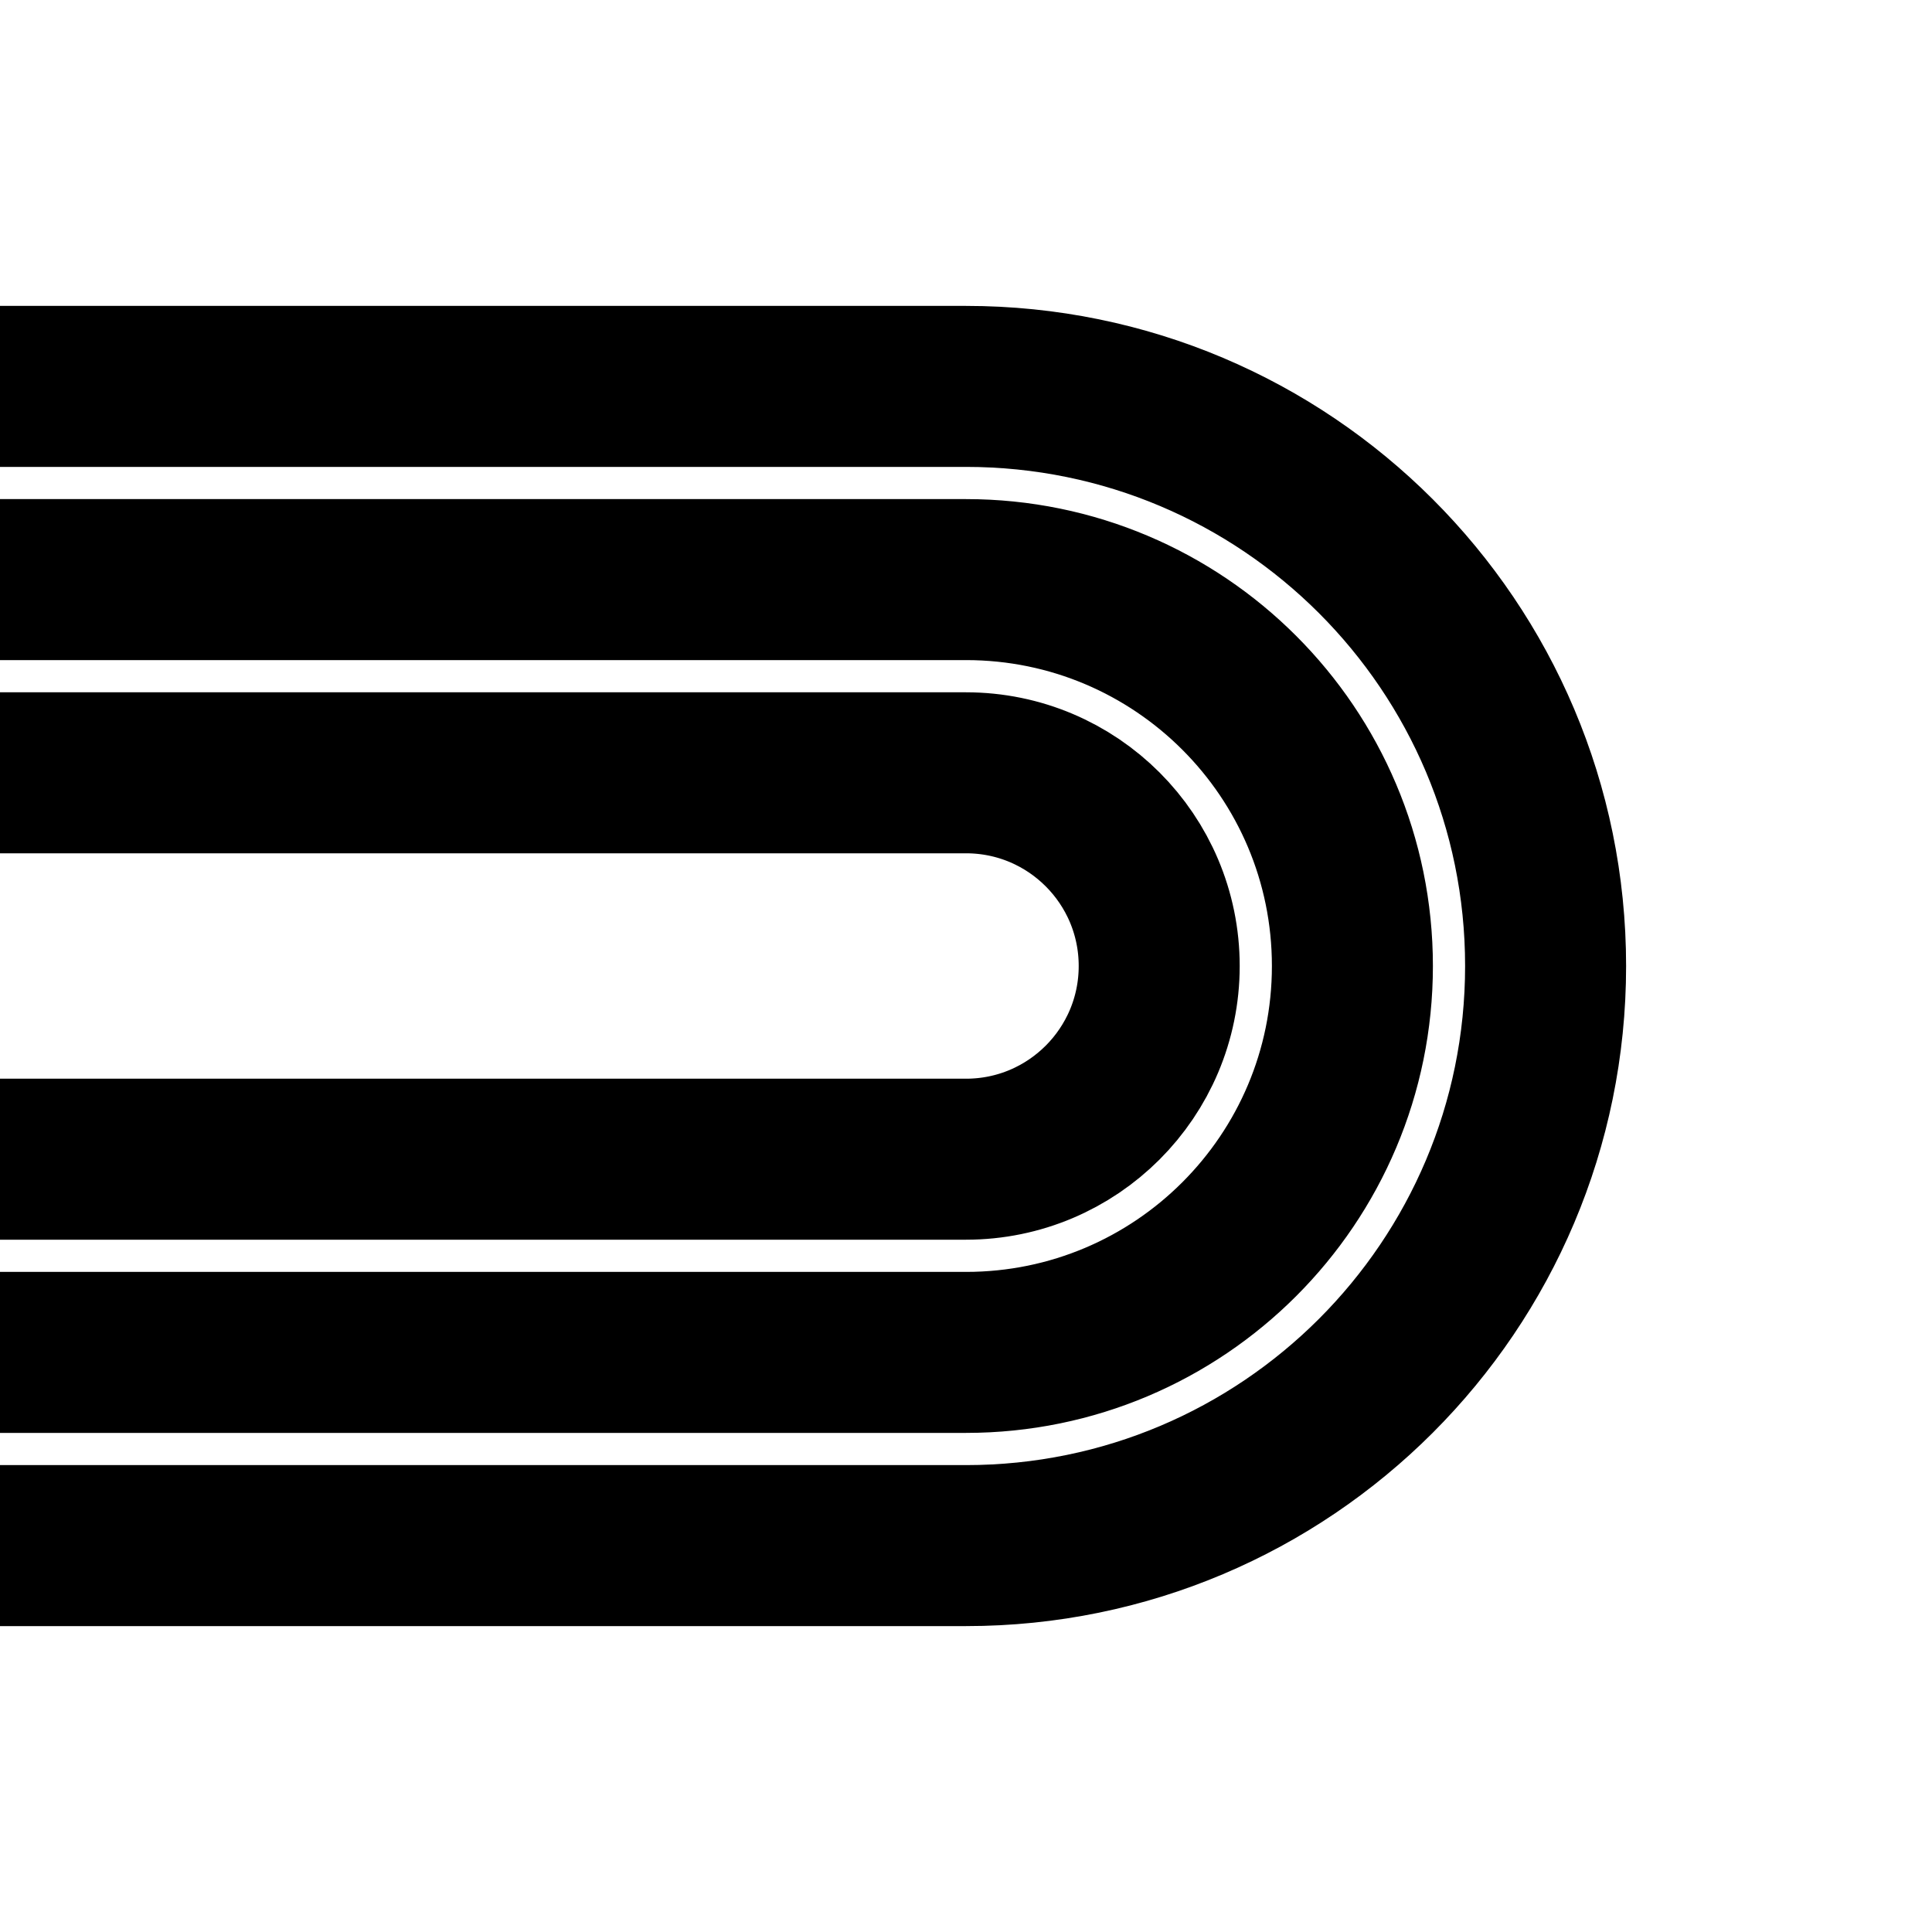
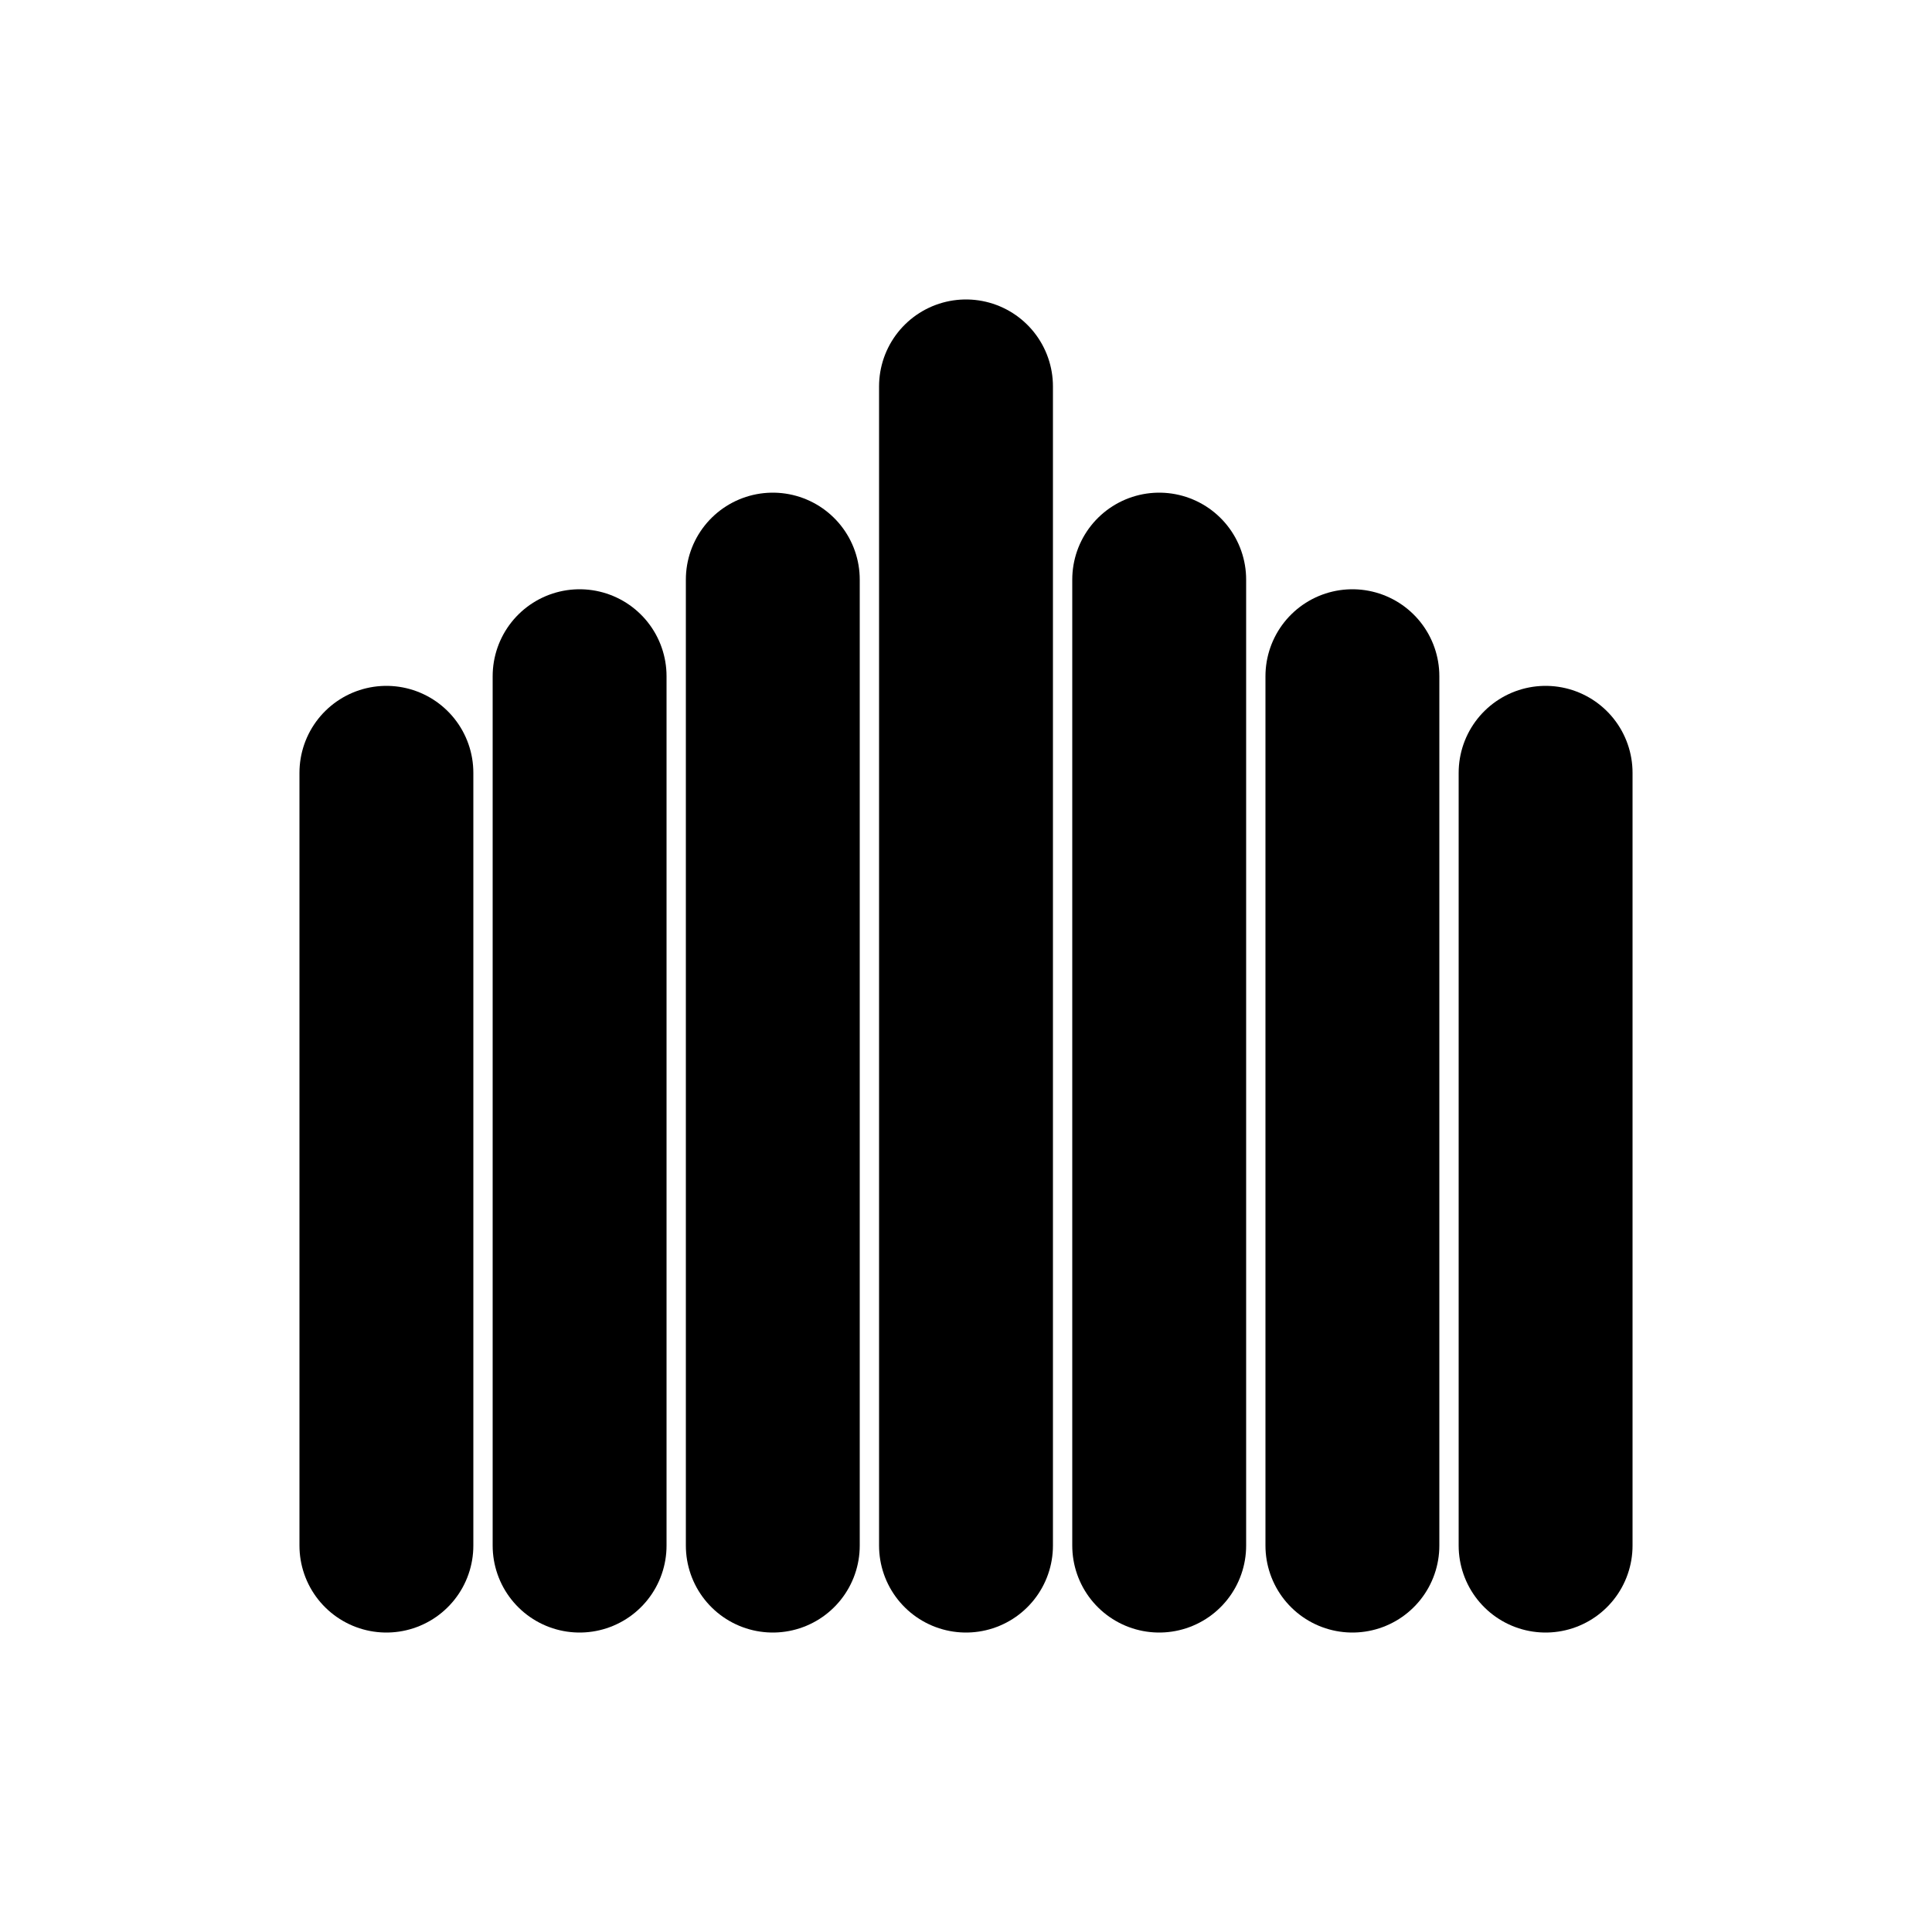
- <svg xmlns="http://www.w3.org/2000/svg" class="vector fh" width="300px" height="300px" baseProfile="full" version="1.1" style="width: 300px; height: 300px; stroke: rgb(0, 0, 0); stroke-width: 25; stroke-linecap: round; fill: none;">
+ <svg xmlns="http://www.w3.org/2000/svg" class="vector fh" width="300px" height="300px" baseProfile="full" version="1.1" style="width: 300px; height: 300px; stroke: rgb(0, 0, 0); stroke-width: 27; stroke-linecap: round; fill: none;">
  <g transform="translate(0,0)">
-     <path d="M150,60 A90,90 0 0,1 240,150 A-90,90 0 0,1 150,240  M0,60 L150,60  M0,240 L150,240  M0,90 L150,90  M0,210 L150,210  M150,90 A60,60 0 0,1 210,150 A-60,60 0 0,1 150,210  M0,120 L150,120  A30,30 0 0,1 180,150 A-30,30 0 0,1 150,180  M0,180 L150,180  " />
+     <path d="M150,60 L150,240  M180,90 L180,240  M210,105 L210,240  M240,120 L240,240  M120,90 L120,240  M90,105 L90,240  M60,120 L60,240  " />
  </g>
  <g>
    <path d="M0,0" transform="" />
  </g>
</svg>
